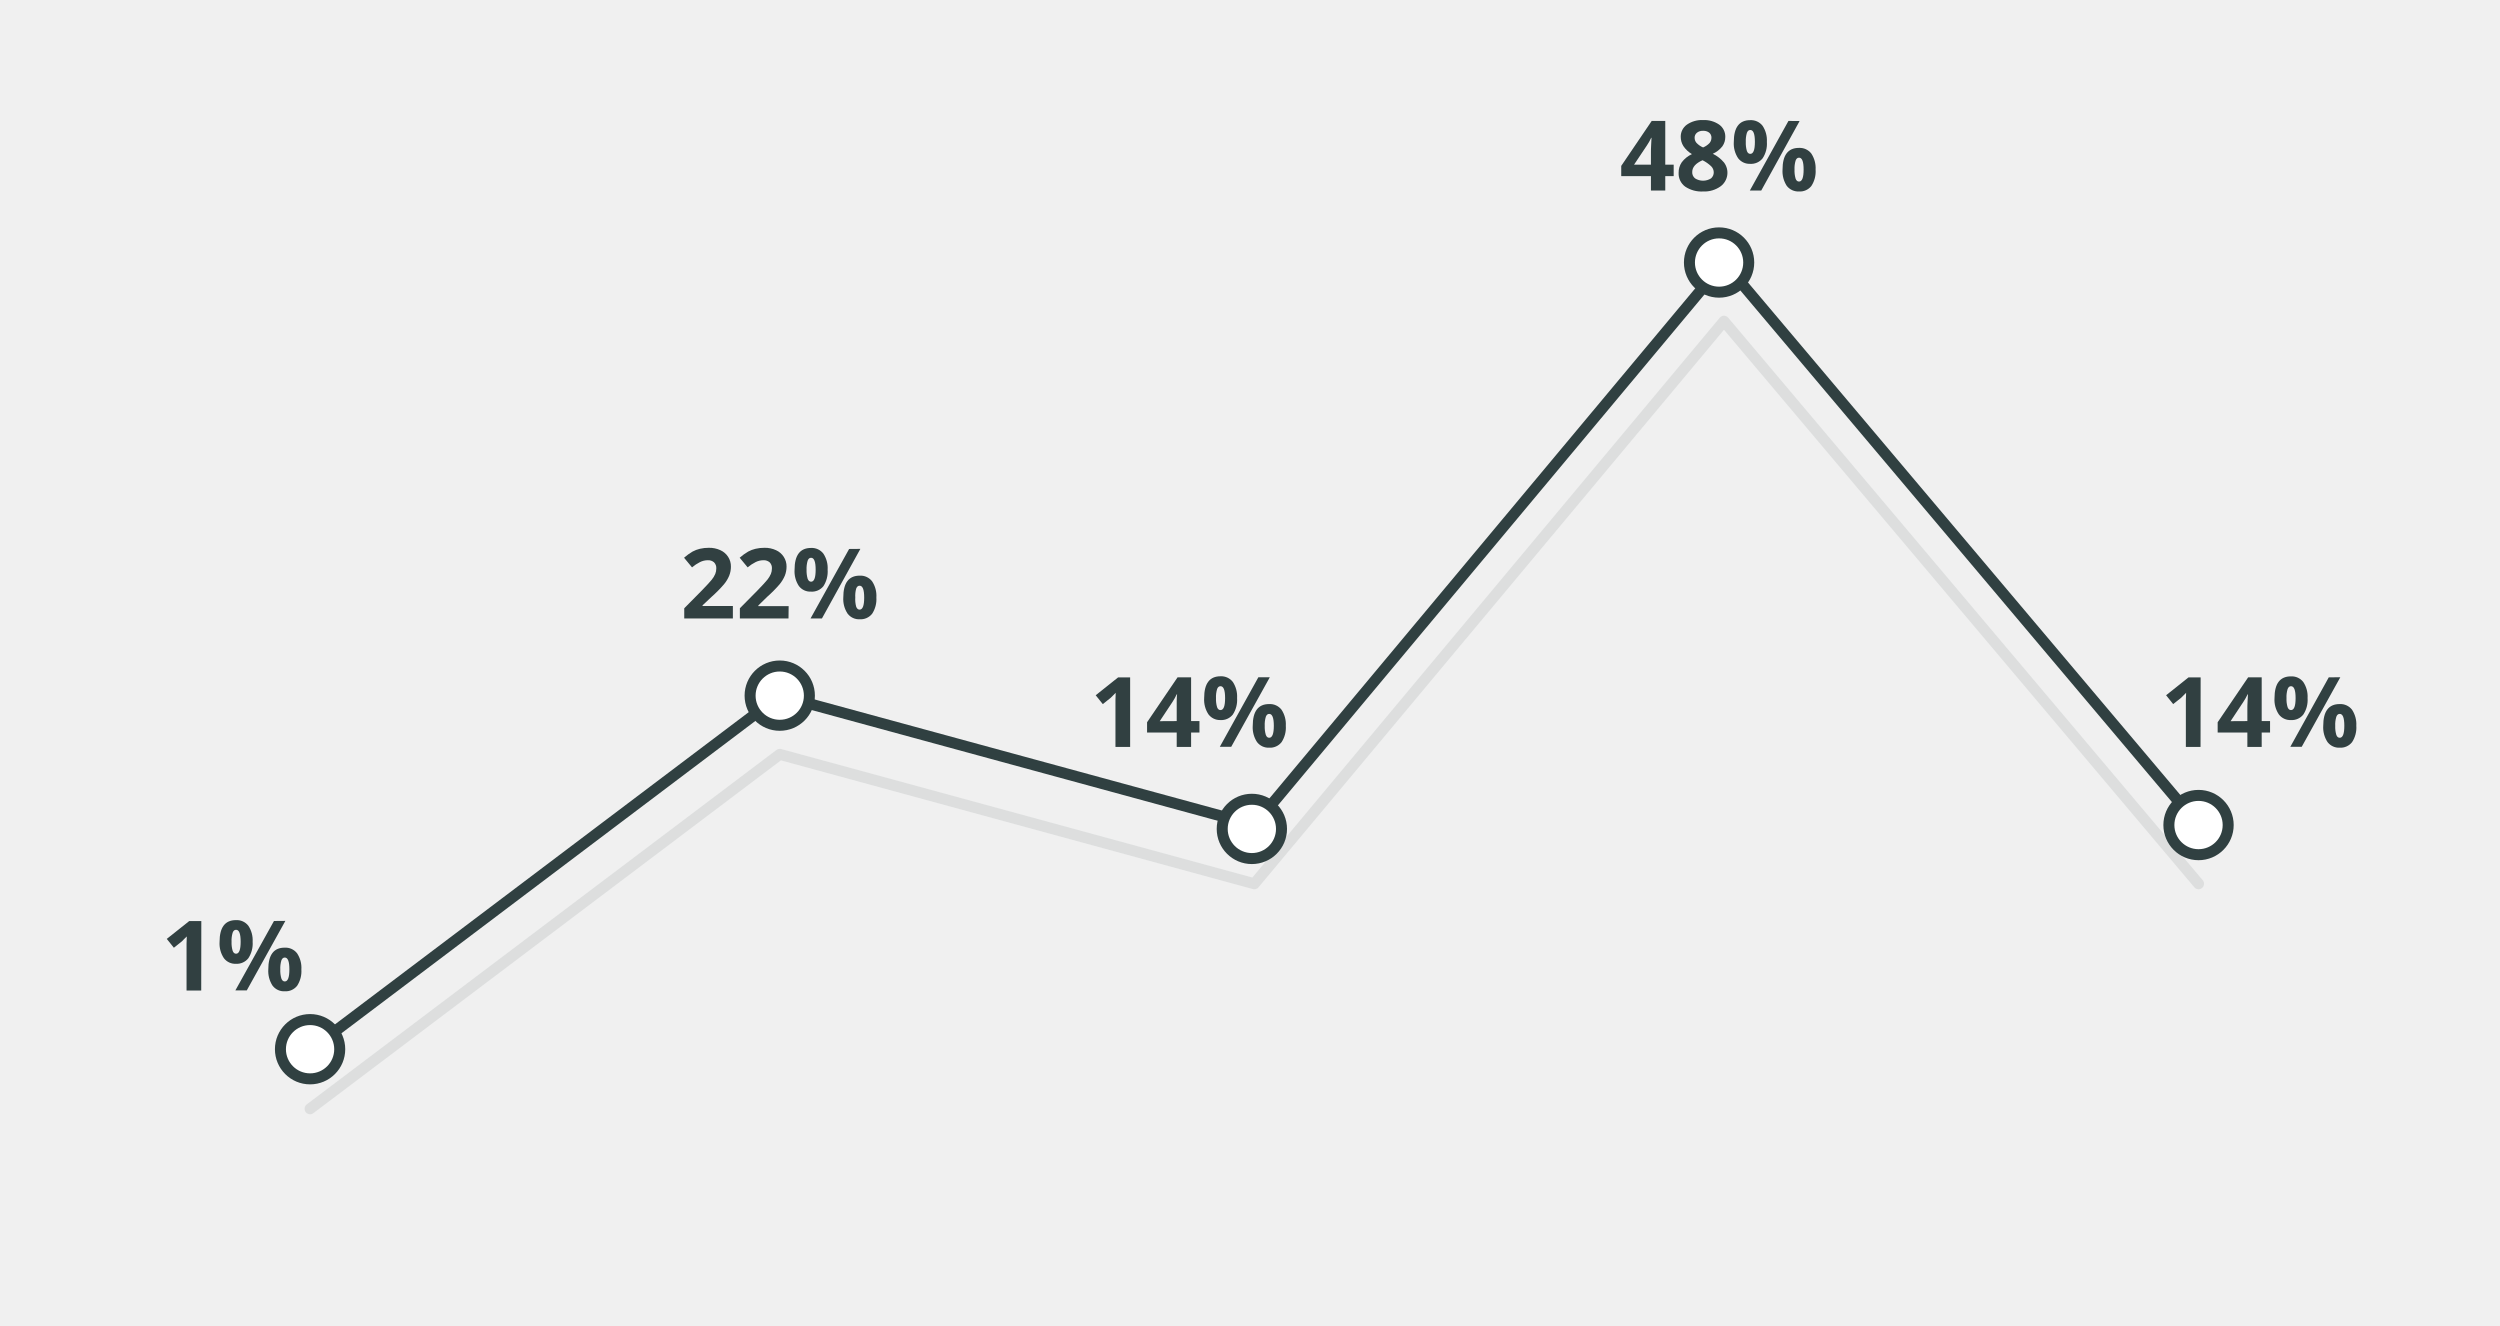
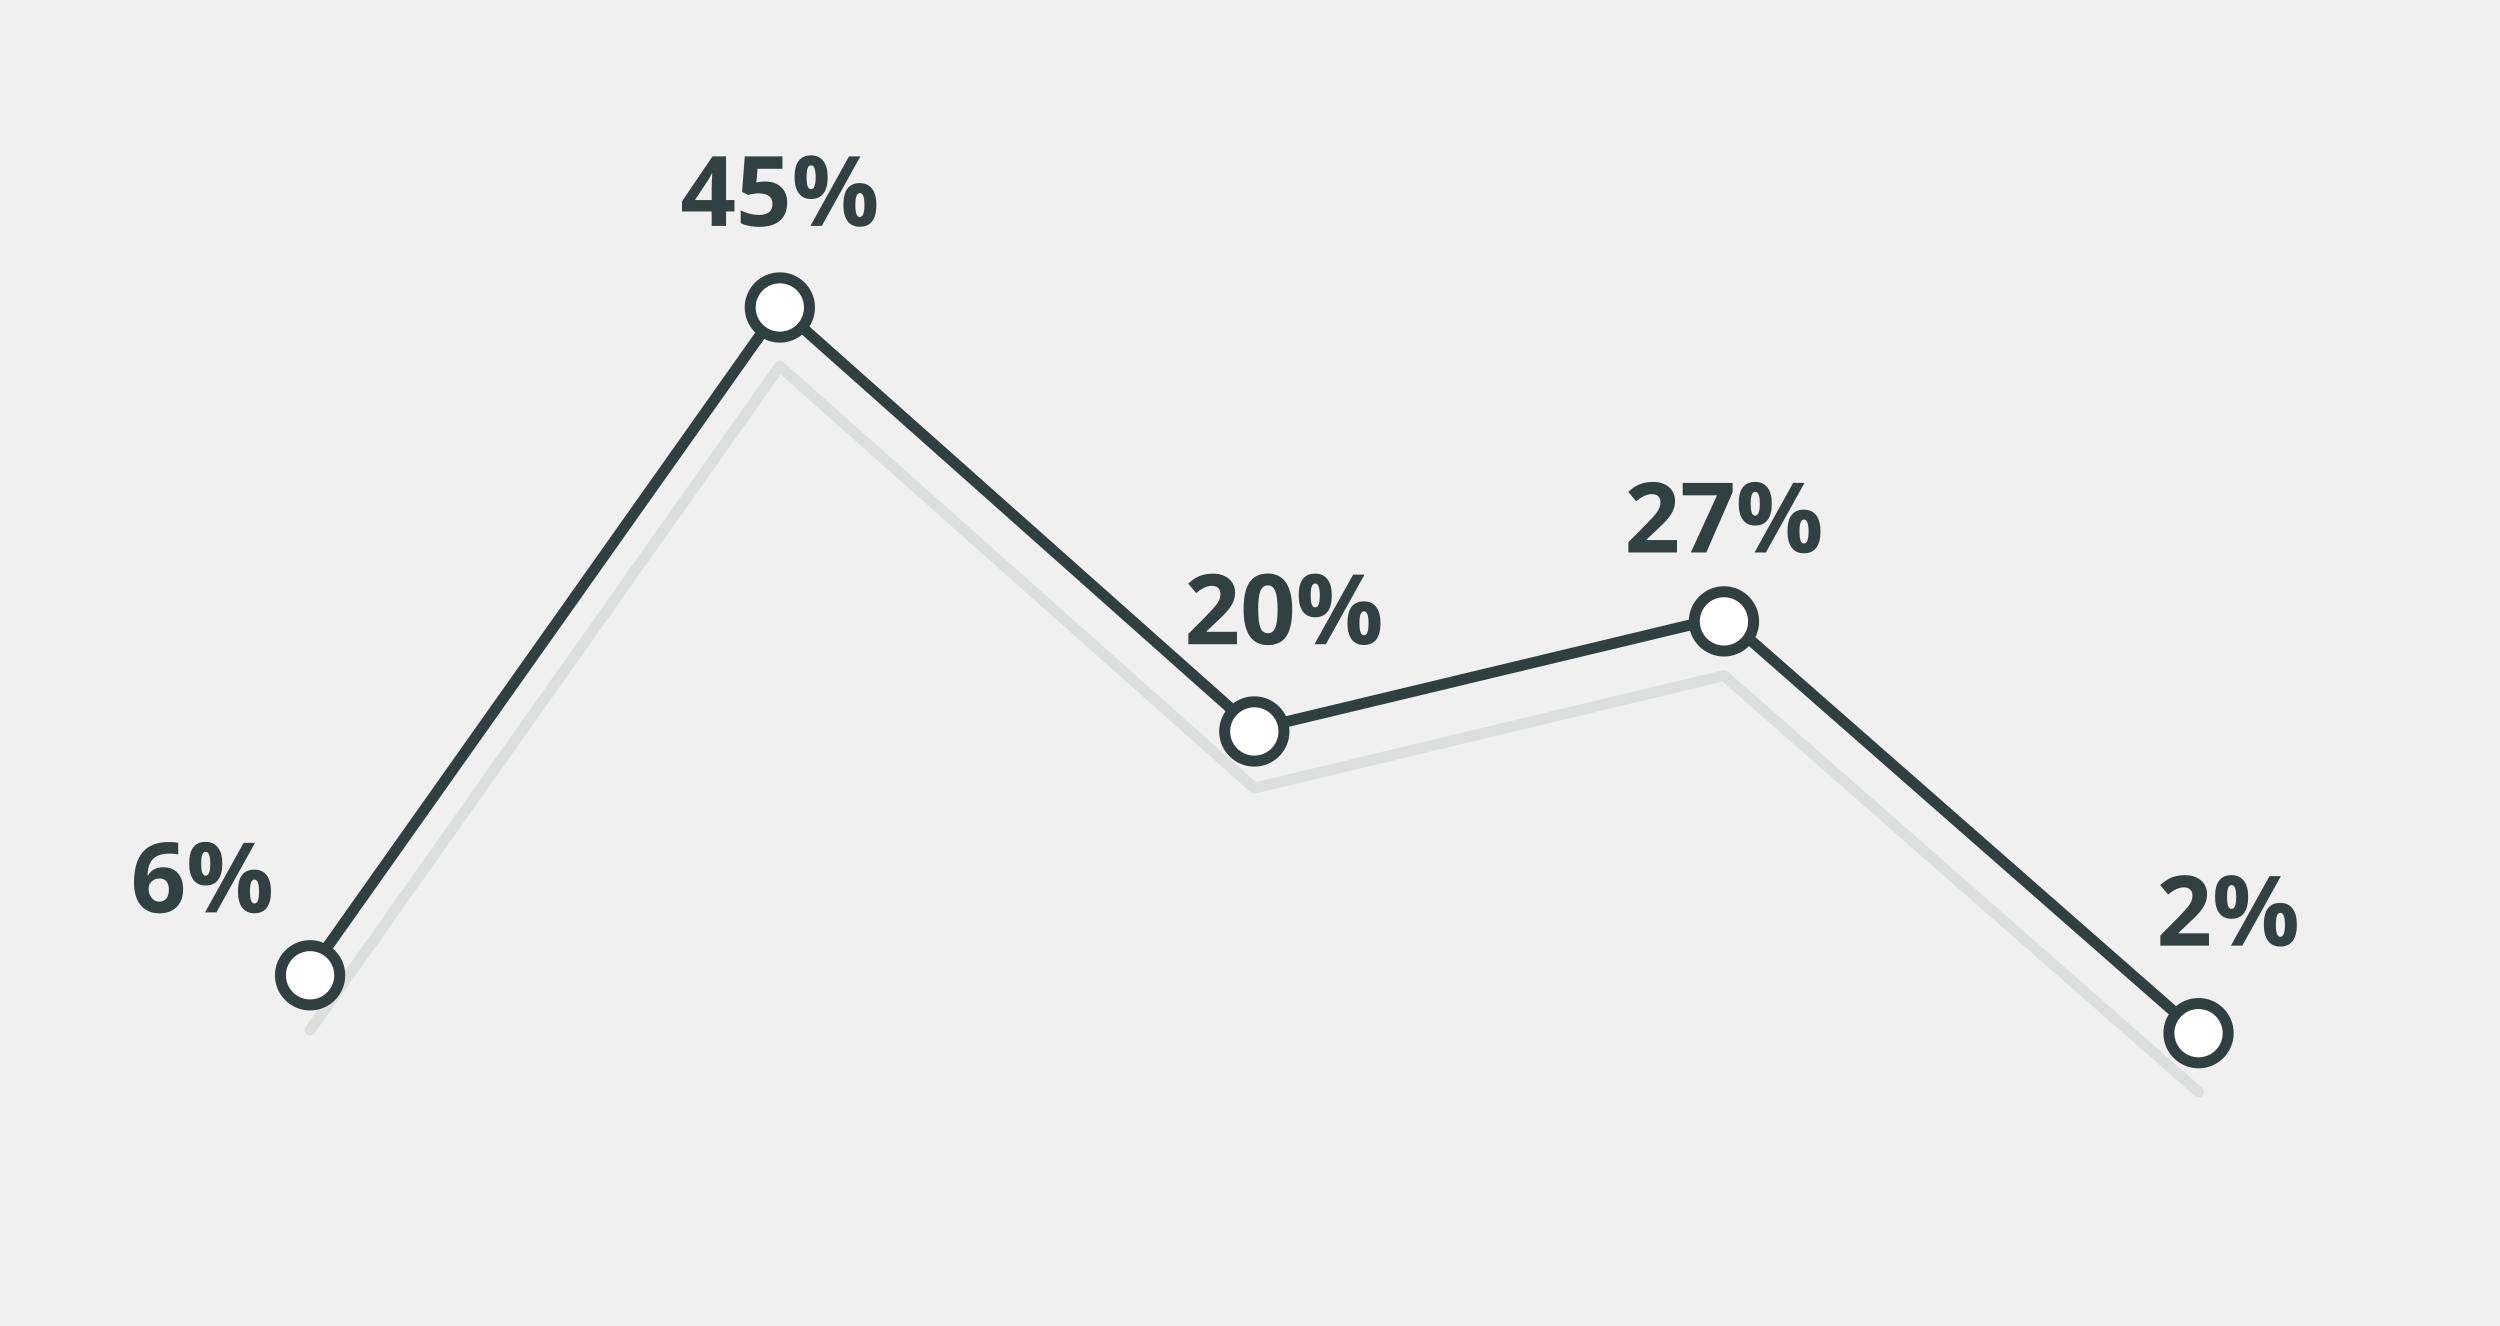
- <svg xmlns="http://www.w3.org/2000/svg" viewBox="0 0 511 271">
+ <svg xmlns="http://www.w3.org/2000/svg" id="Layer_1" data-name="Layer 1" viewBox="0 0 511 271">
  <g style="opacity: 0.1">
-     <polyline points="63.38 226.63 159.38 154.19 256.38 180.64 352.38 65.66 449.38 180.64" style="fill: none;stroke: #304041;stroke-linecap: round;stroke-linejoin: round;stroke-width: 2.25px" />
+     <polyline points="63.38 210.53 159.38 74.86 256.38 161.09 352.38 138.09 449.38 223.18" style="fill: none;stroke: #304041;stroke-linecap: round;stroke-linejoin: round;stroke-width: 2.25px" />
  </g>
-   <polyline points="63.38 214.63 159.38 142.19 256.38 168.64 352.38 53.66 449.38 168.64" style="fill: none;stroke: #304041;stroke-linecap: round;stroke-linejoin: round;stroke-width: 2.25px" />
-   <g>
-     <path d="M41.13,202.46h-3v-8.22l0-1.36.05-1.47c-.5.5-.85.82-1,1l-1.64,1.31-1.45-1.81,4.58-3.64h2.48Z" style="fill: #314041" />
-     <path d="M51.64,192.49a5.44,5.44,0,0,1-.87,3.36A3,3,0,0,1,48.23,197a2.91,2.91,0,0,1-2.47-1.15,5.39,5.39,0,0,1-.88-3.33q0-4.45,3.35-4.45a3,3,0,0,1,2.53,1.15A5.34,5.34,0,0,1,51.64,192.49Zm-4.31,0a5.69,5.69,0,0,0,.22,1.84c.14.4.38.61.7.61.63,0,.94-.82.94-2.45s-.31-2.44-.94-2.44c-.32,0-.56.2-.7.6A5.61,5.61,0,0,0,47.33,192.51Zm11-4.26-7.89,14.21H48.11L56,188.25Zm3.27,9.92a5.43,5.43,0,0,1-.87,3.35,3,3,0,0,1-2.54,1.12,2.93,2.93,0,0,1-2.48-1.15,5.45,5.45,0,0,1-.87-3.32q0-4.46,3.35-4.45a3,3,0,0,1,2.53,1.15A5.34,5.34,0,0,1,61.6,198.17Zm-4.31,0a5.72,5.72,0,0,0,.22,1.85c.14.4.38.61.7.61.63,0,.94-.82.94-2.46s-.31-2.43-.94-2.43c-.32,0-.56.2-.7.6A5.58,5.58,0,0,0,57.29,198.18Z" style="fill: #314041" />
-   </g>
-   <g>
-     <path d="M149.8,126.42h-9.94v-2.09l3.57-3.61q1.57-1.62,2.07-2.25a5,5,0,0,0,.7-1.16,3,3,0,0,0,.21-1.11,1.62,1.62,0,0,0-.47-1.27,1.81,1.81,0,0,0-1.26-.42,3.62,3.62,0,0,0-1.6.38,8.18,8.18,0,0,0-1.63,1.08L139.82,114a11.24,11.24,0,0,1,1.74-1.26,6.05,6.05,0,0,1,1.51-.57,7.8,7.8,0,0,1,1.82-.2,5.35,5.35,0,0,1,2.36.49,3.64,3.64,0,0,1,1.58,1.36,3.57,3.57,0,0,1,.57,2,5,5,0,0,1-.35,1.85,6.86,6.86,0,0,1-1.07,1.76,26.39,26.39,0,0,1-2.55,2.58l-1.83,1.72v.14h6.2Z" style="fill: #314041" />
-     <path d="M161.17,126.42h-9.94v-2.09l3.57-3.61q1.57-1.62,2.07-2.25a5.33,5.33,0,0,0,.7-1.16,3,3,0,0,0,.21-1.11,1.62,1.62,0,0,0-.47-1.27,1.83,1.83,0,0,0-1.26-.42,3.62,3.62,0,0,0-1.6.38,8.18,8.18,0,0,0-1.63,1.08L151.19,114a11.24,11.24,0,0,1,1.74-1.26,6.05,6.05,0,0,1,1.51-.57,7.8,7.8,0,0,1,1.82-.2,5.35,5.35,0,0,1,2.36.49,3.64,3.64,0,0,1,1.58,1.36,3.57,3.57,0,0,1,.57,2,5,5,0,0,1-.35,1.85,7.16,7.16,0,0,1-1.07,1.76A26.39,26.39,0,0,1,156.8,122L155,123.76v.14h6.2Z" style="fill: #314041" />
-     <path d="M169.17,116.45a5.51,5.51,0,0,1-.86,3.36,3,3,0,0,1-2.54,1.12,2.92,2.92,0,0,1-2.48-1.15,5.39,5.39,0,0,1-.88-3.33q0-4.45,3.36-4.45a3,3,0,0,1,2.52,1.15A5.34,5.34,0,0,1,169.17,116.45Zm-4.31,0a6,6,0,0,0,.22,1.84c.15.4.38.61.71.61.62,0,.93-.82.93-2.45s-.31-2.44-.93-2.44c-.33,0-.56.2-.71.6A5.89,5.89,0,0,0,164.86,116.47Zm11-4.26L168,126.42h-2.33l7.89-14.21Zm3.27,9.92a5.43,5.43,0,0,1-.87,3.35,3,3,0,0,1-2.53,1.12,2.92,2.92,0,0,1-2.48-1.15,5.38,5.38,0,0,1-.88-3.32q0-4.45,3.36-4.45a3,3,0,0,1,2.52,1.15A5.34,5.34,0,0,1,179.13,122.13Zm-4.31,0A5.72,5.72,0,0,0,175,124c.15.4.38.61.7.61.63,0,.94-.82.94-2.46s-.31-2.43-.94-2.43c-.32,0-.55.2-.7.6A5.58,5.58,0,0,0,174.82,122.14Z" style="fill: #314041" />
-   </g>
-   <g>
-     <path d="M231,152.67h-3v-8.23l0-1.35.05-1.48c-.5.5-.85.83-1,1l-1.64,1.31-1.45-1.81,4.58-3.65H231Z" style="fill: #314041" />
-     <path d="M245.17,149.73h-1.71v2.94h-2.94v-2.94h-6.06v-2.1l6.23-9.18h2.77v8.94h1.71Zm-4.65-2.34V145c0-.4,0-1,0-1.75s.06-1.21.08-1.33h-.08a11.25,11.25,0,0,1-.86,1.55l-2.61,3.94Z" style="fill: #314041" />
-     <path d="M252.86,142.69a5.44,5.44,0,0,1-.87,3.36,3,3,0,0,1-2.54,1.13A2.94,2.94,0,0,1,247,146a5.42,5.42,0,0,1-.87-3.33q0-4.44,3.35-4.44A3,3,0,0,1,252,139.4,5.39,5.39,0,0,1,252.86,142.69Zm-4.31,0a5.72,5.72,0,0,0,.22,1.85c.14.4.38.6.7.6.63,0,.94-.81.94-2.45s-.31-2.43-.94-2.43c-.32,0-.56.2-.7.6A5.58,5.58,0,0,0,248.55,142.71Zm11-4.26-7.89,14.22h-2.33l7.88-14.22Zm3.27,9.92a5.41,5.41,0,0,1-.87,3.35,3,3,0,0,1-2.54,1.13,2.94,2.94,0,0,1-2.48-1.16,5.41,5.41,0,0,1-.87-3.32q0-4.44,3.35-4.44a3,3,0,0,1,2.53,1.15A5.39,5.39,0,0,1,262.82,148.37Zm-4.31,0a5.72,5.72,0,0,0,.22,1.85c.14.4.38.6.7.6.62,0,.94-.81.94-2.45s-.32-2.43-.94-2.43c-.32,0-.56.2-.7.6A5.58,5.58,0,0,0,258.51,148.39Z" style="fill: #314041" />
-   </g>
-   <g>
-     <path d="M342.1,36h-1.72v2.94h-2.93V36h-6.07V33.91l6.23-9.19h2.77v8.94h1.72Zm-4.65-2.34V31.25c0-.4,0-1,.05-1.75s.05-1.21.07-1.33h-.07a10.35,10.35,0,0,1-.87,1.55L334,33.66Z" style="fill: #314041" />
-     <path d="M348.11,24.54a5.39,5.39,0,0,1,3.29.93,3,3,0,0,1,1.25,2.5,3.26,3.26,0,0,1-.6,1.94,5.16,5.16,0,0,1-1.95,1.52,7,7,0,0,1,2.29,1.79,3.46,3.46,0,0,1-.68,4.85,5.69,5.69,0,0,1-3.6,1.07,6,6,0,0,1-3.67-1,3.3,3.3,0,0,1-1.33-2.81,3.69,3.69,0,0,1,.64-2.16,5.48,5.48,0,0,1,2.08-1.67,5.37,5.37,0,0,1-1.75-1.64,3.57,3.57,0,0,1-.54-1.92,3,3,0,0,1,1.27-2.47A5.36,5.36,0,0,1,348.11,24.54Zm-2.22,10.62a1.56,1.56,0,0,0,.58,1.3,3.05,3.05,0,0,0,3.27,0,1.6,1.6,0,0,0,.55-1.27,1.76,1.76,0,0,0-.54-1.22A7.29,7.29,0,0,0,348,32.75C346.58,33.38,345.89,34.19,345.89,35.16Zm2.2-8.42a1.86,1.86,0,0,0-1.24.39,1.29,1.29,0,0,0-.47,1.06,1.6,1.6,0,0,0,.37,1,4,4,0,0,0,1.36.95,3.85,3.85,0,0,0,1.33-.91,1.69,1.69,0,0,0,.38-1.08,1.27,1.27,0,0,0-.49-1.06A1.92,1.92,0,0,0,348.09,26.74Z" style="fill: #314041" />
-     <path d="M361.15,29a5.4,5.4,0,0,1-.87,3.36,3,3,0,0,1-2.54,1.13,2.94,2.94,0,0,1-2.47-1.15,5.4,5.4,0,0,1-.88-3.34q0-4.44,3.35-4.44a3,3,0,0,1,2.53,1.15A5.39,5.39,0,0,1,361.15,29Zm-4.31,0a5.72,5.72,0,0,0,.22,1.85c.14.4.38.6.7.6.63,0,.94-.81.94-2.45s-.31-2.43-.94-2.43c-.32,0-.56.2-.7.6A5.58,5.58,0,0,0,356.84,29Zm11-4.26L360,38.94h-2.33l7.89-14.22Zm3.27,9.92a5.44,5.44,0,0,1-.87,3.36,3,3,0,0,1-2.54,1.12A3,3,0,0,1,365.22,38a5.46,5.46,0,0,1-.87-3.33q0-4.44,3.35-4.44a3,3,0,0,1,2.53,1.15A5.39,5.39,0,0,1,371.11,34.64Zm-4.31,0a5.72,5.72,0,0,0,.22,1.85c.14.4.38.6.7.6.63,0,.94-.81.94-2.45s-.31-2.43-.94-2.43c-.32,0-.56.2-.7.6A5.58,5.58,0,0,0,366.8,34.66Z" style="fill: #314041" />
-   </g>
-   <g>
-     <path d="M449.79,152.67h-3v-8.23l0-1.35.05-1.48c-.5.5-.85.83-1,1l-1.64,1.31-1.45-1.81,4.58-3.65h2.48Z" style="fill: #314041" />
-     <path d="M464,149.73h-1.71v2.94h-2.93v-2.94h-6.07v-2.1l6.23-9.18h2.77v8.94H464Zm-4.64-2.34V145c0-.4,0-1,.05-1.75s.05-1.21.07-1.33h-.07a11.32,11.32,0,0,1-.87,1.55l-2.61,3.94Z" style="fill: #314041" />
-     <path d="M471.67,142.69a5.42,5.42,0,0,1-.87,3.36,3,3,0,0,1-2.53,1.13,2.93,2.93,0,0,1-2.48-1.16,5.35,5.35,0,0,1-.88-3.33q0-4.44,3.36-4.44a3,3,0,0,1,2.52,1.15A5.32,5.32,0,0,1,471.67,142.69Zm-4.31,0a5.72,5.72,0,0,0,.22,1.85c.15.4.38.6.7.6.63,0,.94-.81.94-2.45s-.31-2.43-.94-2.43c-.32,0-.55.2-.7.6A5.58,5.58,0,0,0,467.36,142.71Zm11-4.26-7.89,14.22h-2.33L476,138.45Zm3.27,9.92a5.39,5.39,0,0,1-.87,3.35,3,3,0,0,1-2.54,1.13,2.94,2.94,0,0,1-2.48-1.16,5.41,5.41,0,0,1-.87-3.32q0-4.44,3.35-4.44a3,3,0,0,1,2.53,1.15A5.39,5.39,0,0,1,481.63,148.37Zm-4.31,0a5.72,5.72,0,0,0,.22,1.85c.14.4.38.6.7.6.63,0,.94-.81.94-2.45s-.31-2.43-.94-2.43c-.32,0-.56.2-.7.6A5.58,5.58,0,0,0,477.32,148.39Z" style="fill: #314041" />
-   </g>
-   <circle cx="63.38" cy="214.46" r="6.06" style="fill: #fff;stroke: #304041;stroke-linecap: round;stroke-linejoin: round;stroke-width: 2.25px" />
-   <circle cx="159.38" cy="142.19" r="6.06" style="fill: #fff;stroke: #304041;stroke-linecap: round;stroke-linejoin: round;stroke-width: 2.25px" />
-   <circle cx="255.88" cy="169.43" r="6.06" style="fill: #fff;stroke: #304041;stroke-linecap: round;stroke-linejoin: round;stroke-width: 2.25px" />
-   <circle cx="351.38" cy="53.66" r="6.06" style="fill: #fff;stroke: #304041;stroke-linecap: round;stroke-linejoin: round;stroke-width: 2.25px" />
-   <circle cx="449.38" cy="168.64" r="6.06" style="fill: #fff;stroke: #304041;stroke-linecap: round;stroke-linejoin: round;stroke-width: 2.25px" />
+   <polyline points="63.38 198.53 159.38 62.85 256.38 149.09 352.38 126.09 449.38 211.18" style="fill: none;stroke: #304041;stroke-linecap: round;stroke-linejoin: round;stroke-width: 2.25px" />
+   <text transform="translate(26.69 186.5)" style="font-size: 19.919px;fill: #314041;font-family: OpenSans-Bold, Open Sans;font-weight: 700">6%</text>
+   <text transform="translate(139.06 46.18)" style="font-size: 19.919px;fill: #314041;font-family: OpenSans-Bold, Open Sans;font-weight: 700">45%</text>
+   <text transform="translate(242.1 131.67)" style="font-size: 19.919px;fill: #314041;font-family: OpenSans-Bold, Open Sans;font-weight: 700">20%</text>
+   <text transform="translate(332.04 112.92)" style="font-size: 19.919px;fill: #314041;font-family: OpenSans-Bold, Open Sans;font-weight: 700">27%</text>
+   <text transform="translate(440.78 193.3)" style="font-size: 19.919px;fill: #314041;font-family: OpenSans-Bold, Open Sans;font-weight: 700">2%</text>
+   <circle cx="63.38" cy="199.35" r="6.06" style="fill: #fff;stroke: #304041;stroke-linecap: round;stroke-linejoin: round;stroke-width: 2.25px" />
+   <circle cx="159.4" cy="62.85" r="6.06" style="fill: #fff;stroke: #304041;stroke-linecap: round;stroke-linejoin: round;stroke-width: 2.25px" />
+   <circle cx="256.38" cy="149.51" r="6.06" style="fill: #fff;stroke: #304041;stroke-linecap: round;stroke-linejoin: round;stroke-width: 2.25px" />
+   <circle cx="352.38" cy="127.01" r="6.06" style="fill: #fff;stroke: #304041;stroke-linecap: round;stroke-linejoin: round;stroke-width: 2.25px" />
+   <circle cx="449.38" cy="211.18" r="6.06" style="fill: #fff;stroke: #304041;stroke-linecap: round;stroke-linejoin: round;stroke-width: 2.25px" />
</svg>
